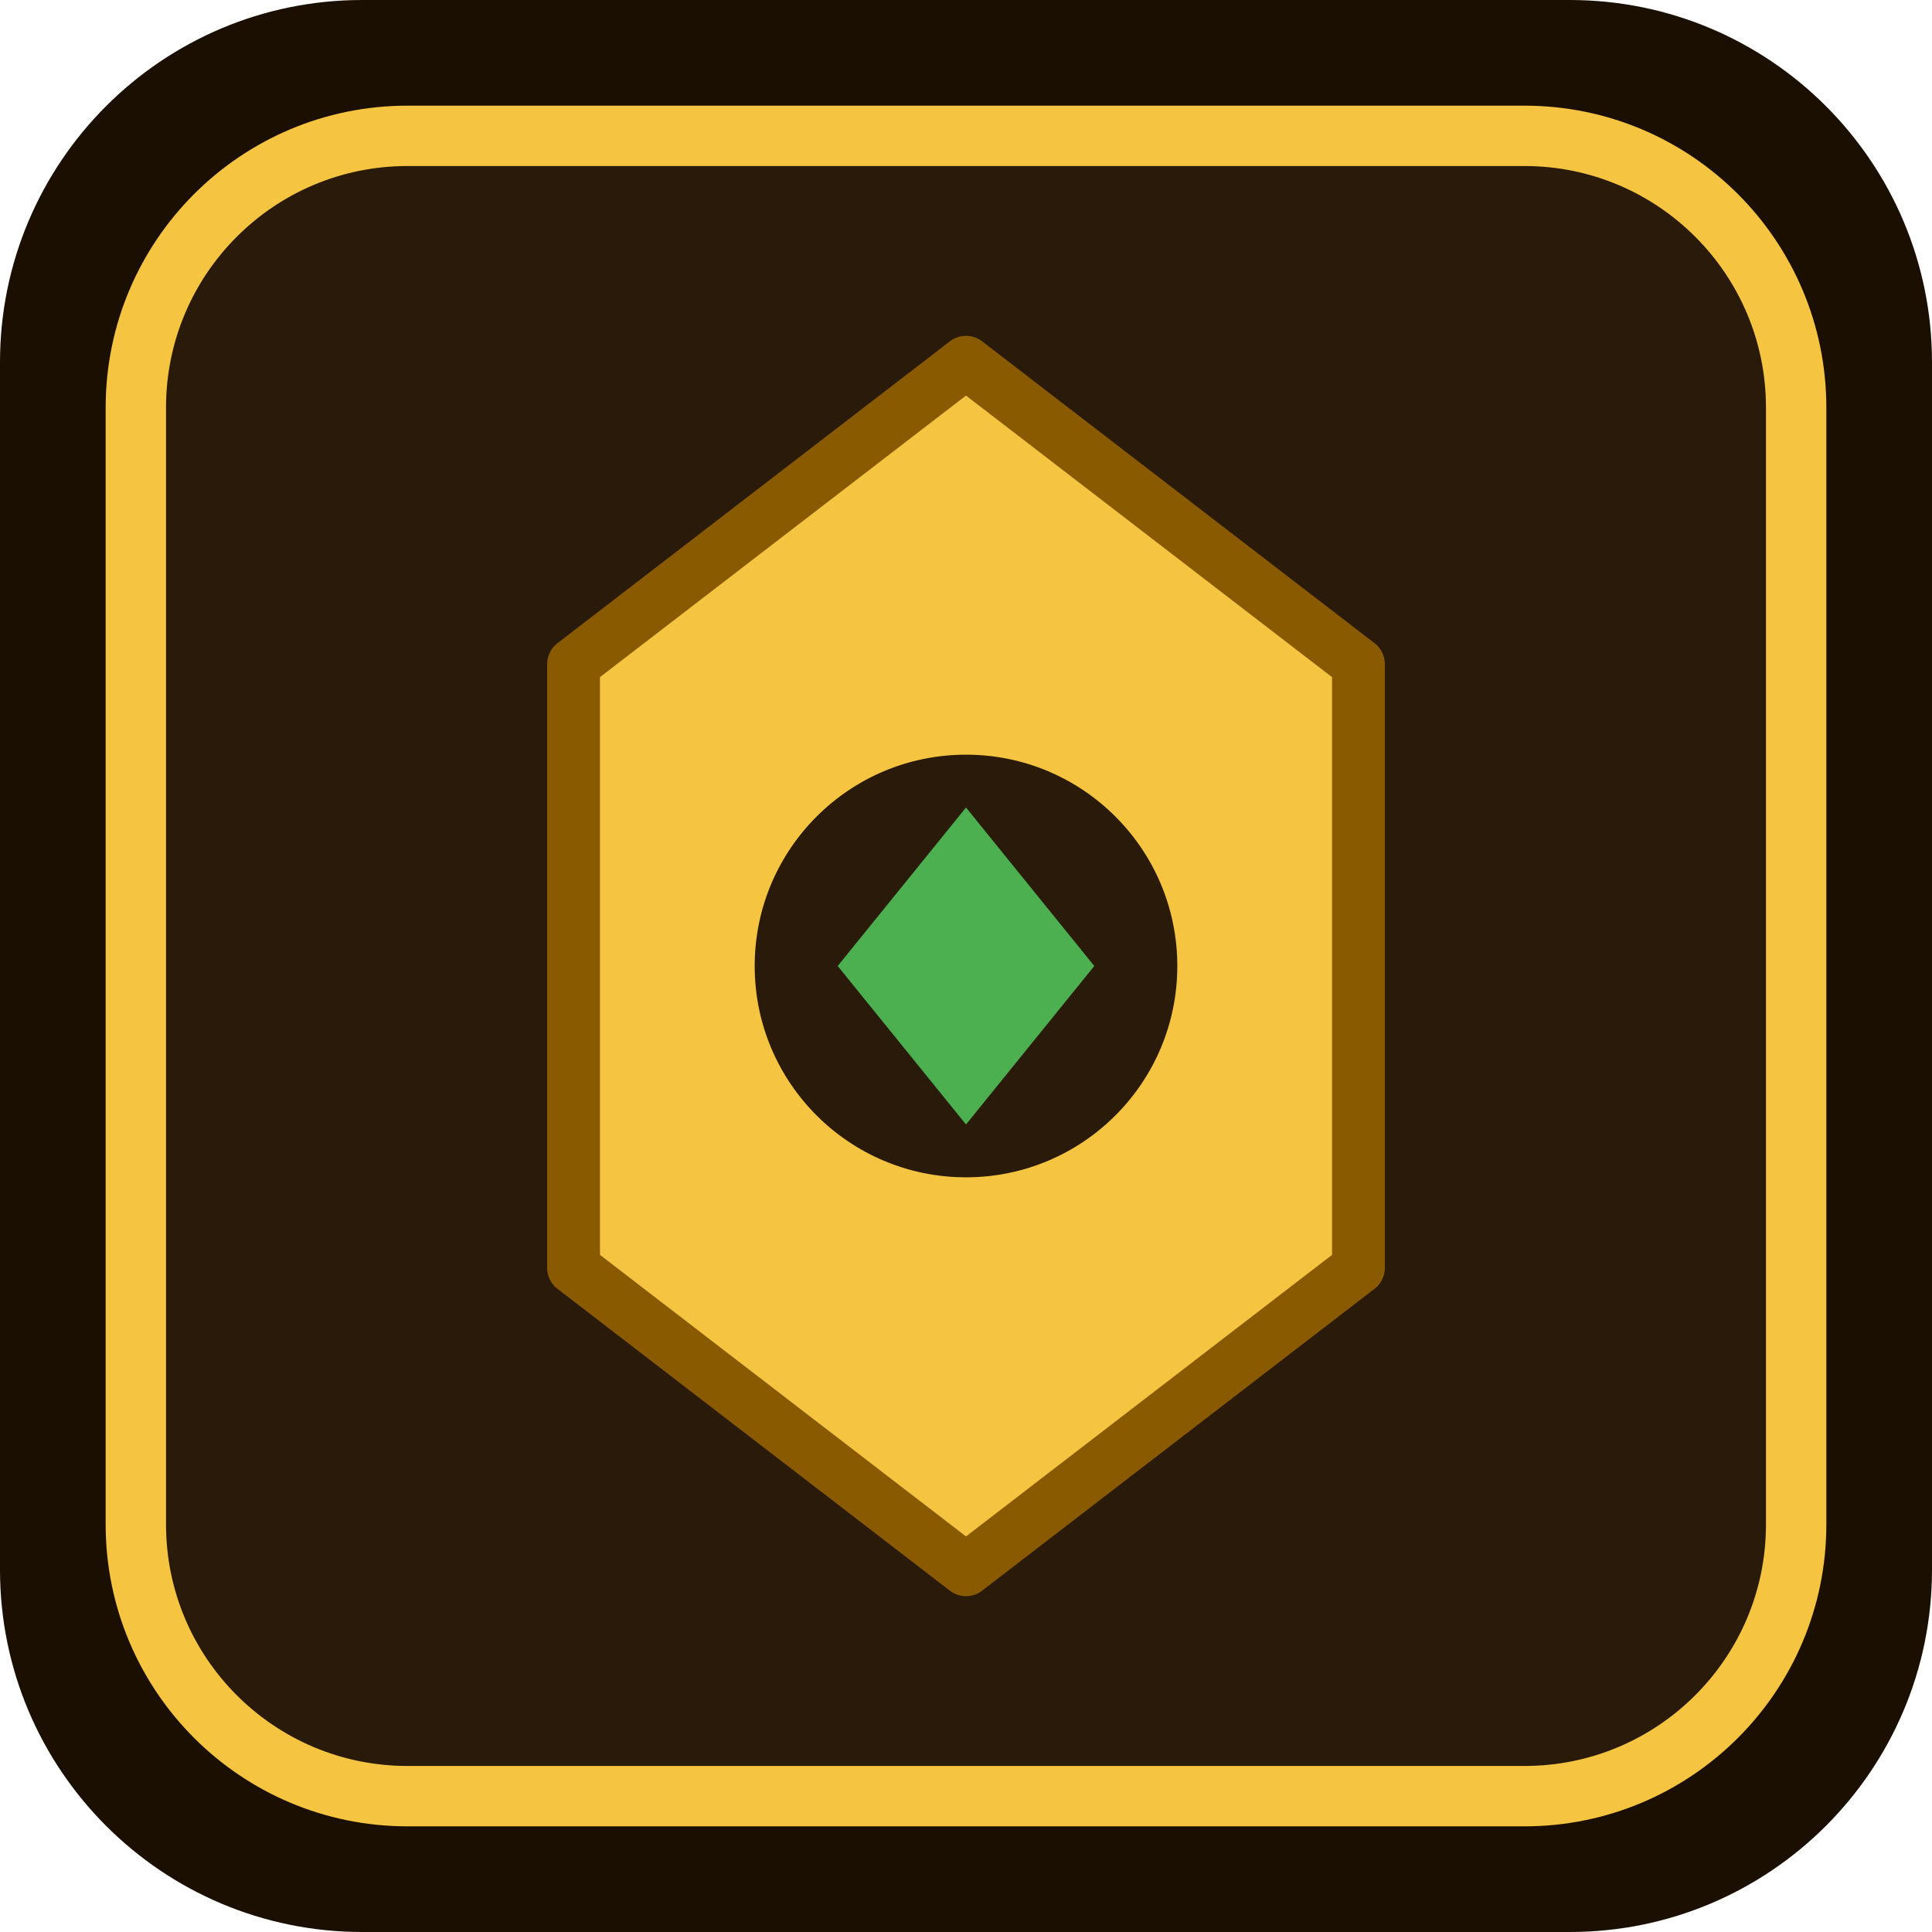
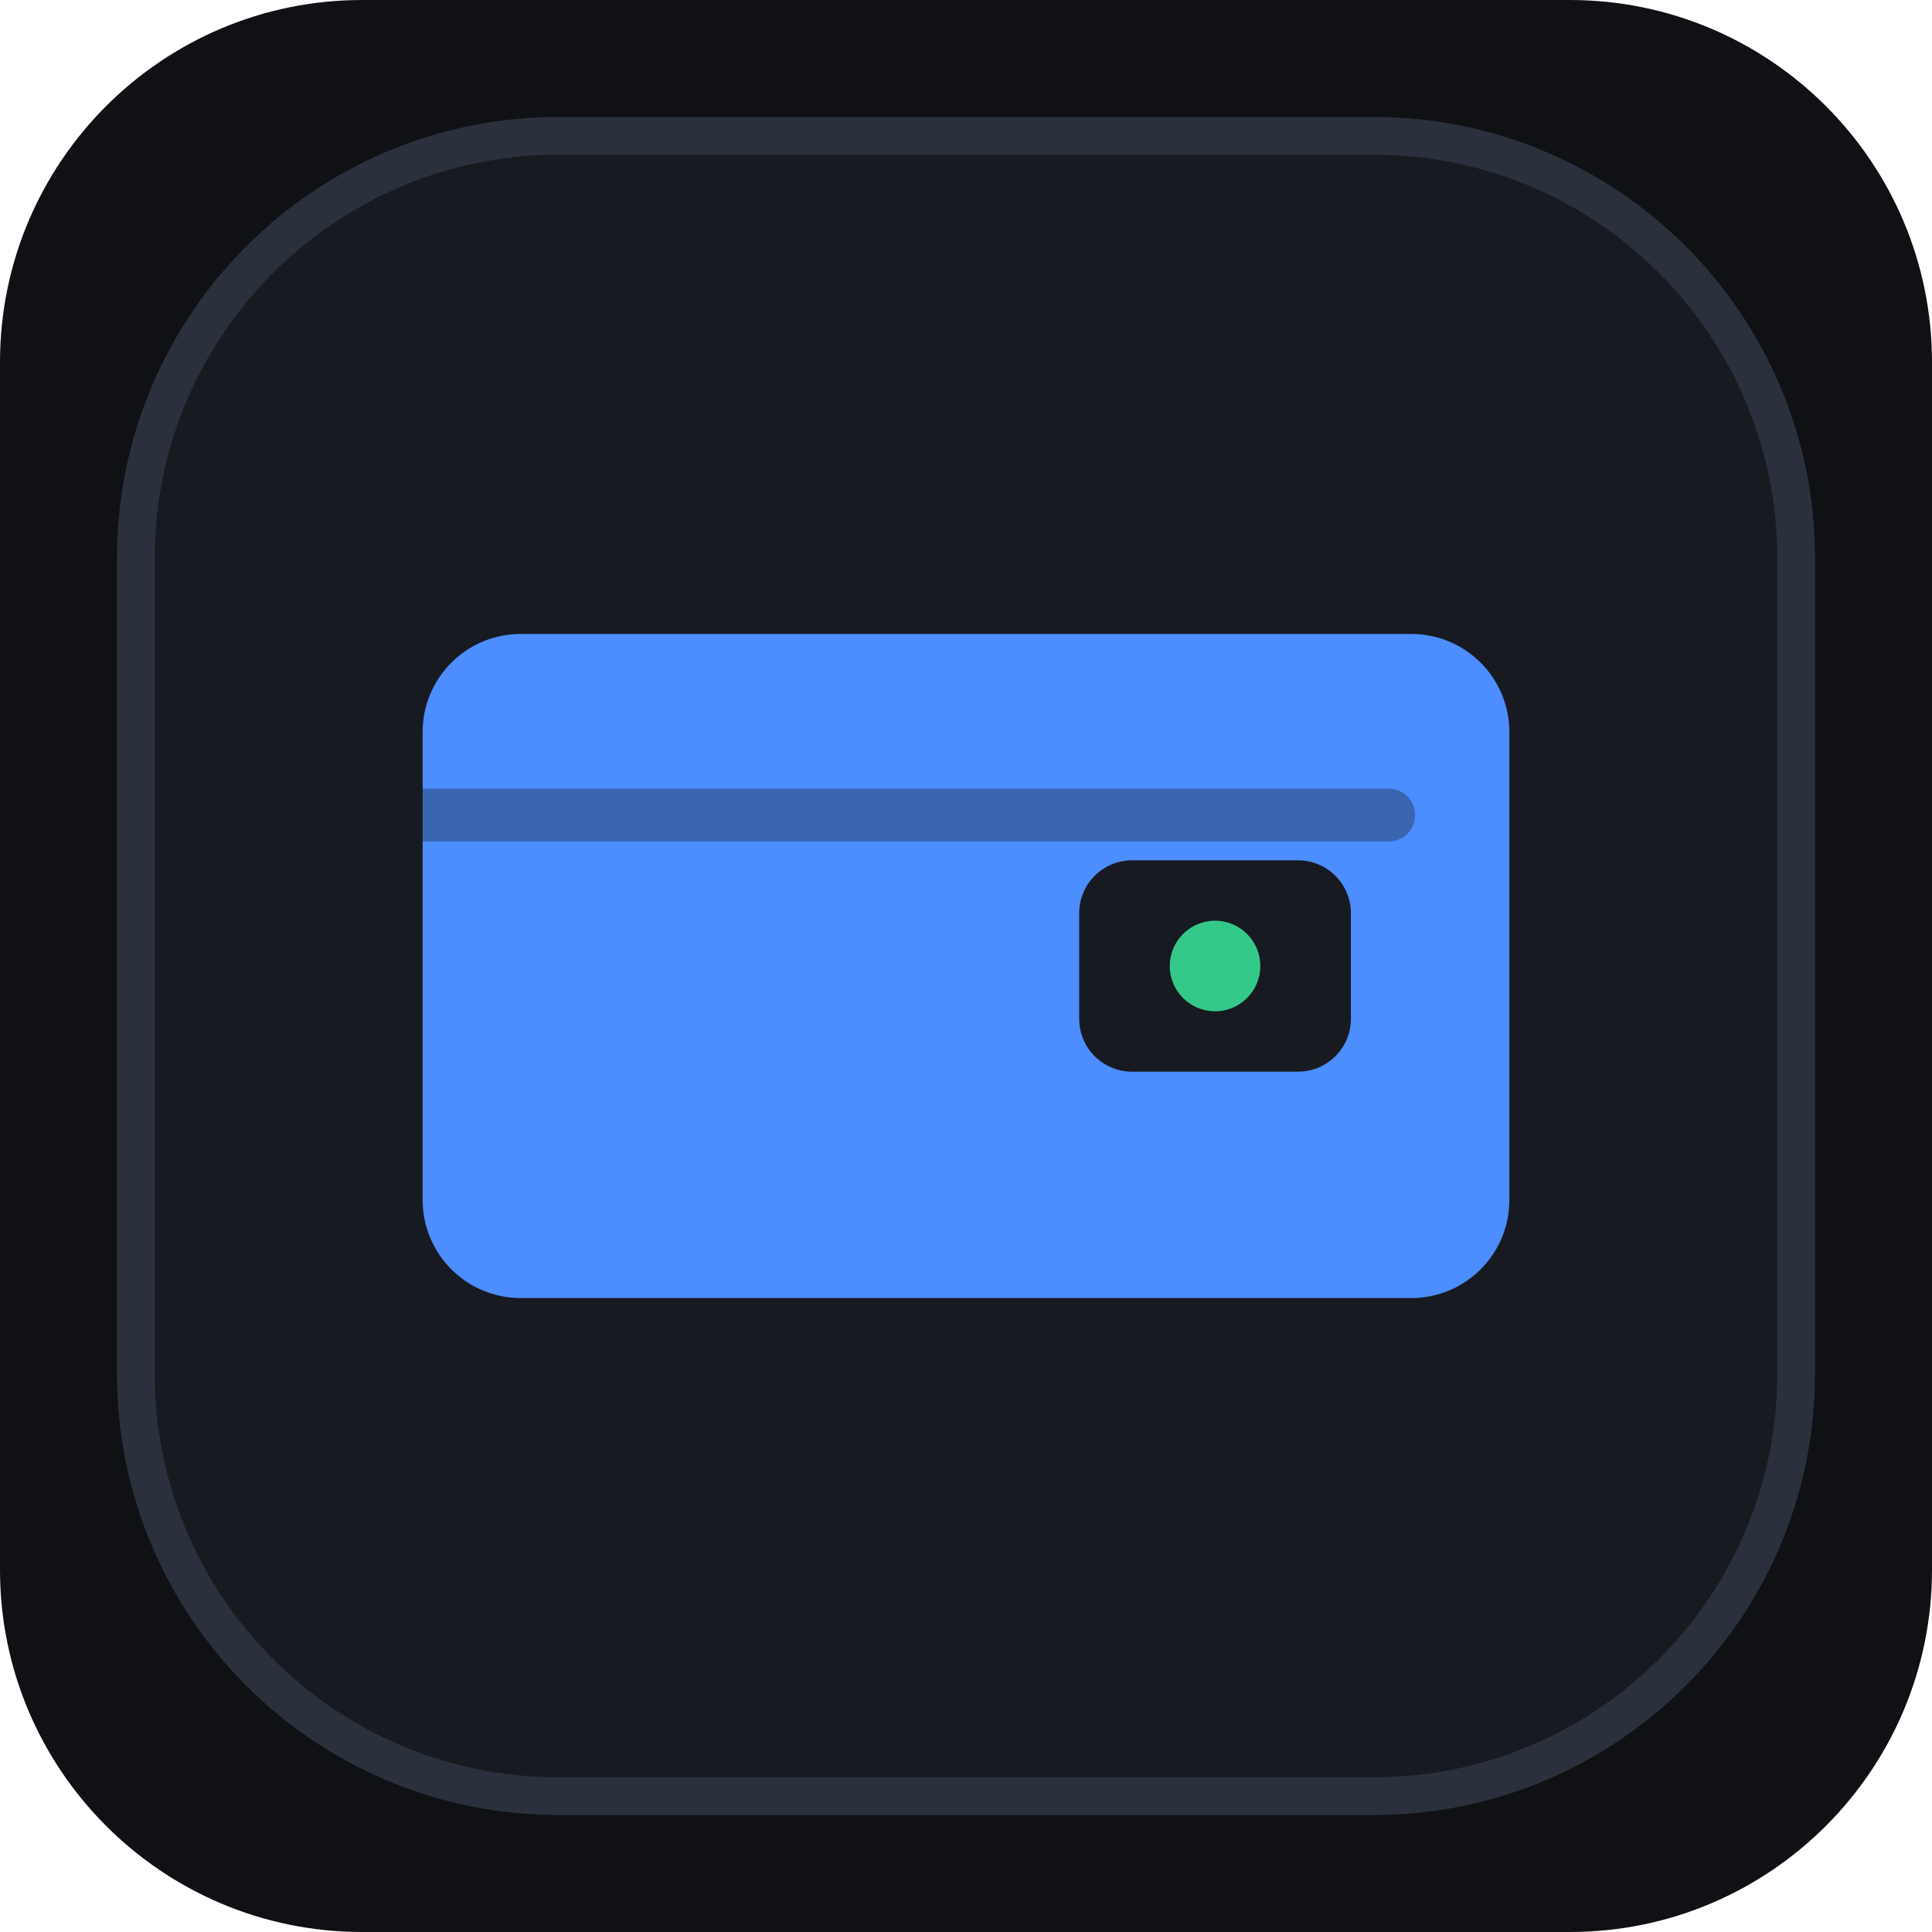
<svg xmlns="http://www.w3.org/2000/svg" viewBox="0 0 512 512">
-   <rect width="512" height="512" rx="96" fill="#1a0f00" />
-   <rect x="36" y="36" width="440" height="440" rx="72" fill="#2a1a0a" stroke="#f5c542" stroke-width="16" />
-   <path d="M256 96 L360 176 L360 336 L256 416 L152 336 L152 176 Z" fill="#f5c542" stroke="#8a5a00" stroke-width="14" stroke-linejoin="round" />
-   <circle cx="256" cy="256" r="56" fill="#2a1a0a" />
-   <path d="M256 214 L290 256 L256 298 L222 256 Z" fill="#4caf50" />
+   <rect width="512" height="512" rx="96" fill="#0f1115" />
+   <rect x="36" y="36" width="440" height="440" rx="112" fill="#171a20" stroke="#2b313c" stroke-width="10" />
+   <rect x="112" y="168" width="288" height="176" rx="26" fill="#4c8dff" />
+   <path d="M112 216 H368" stroke="#171a20" stroke-width="14" stroke-linecap="round" opacity="0.35" />
+   <rect x="286" y="228" width="72" height="56" rx="14" fill="#171a20" />
+   <circle cx="322" cy="256" r="12" fill="#34c98a" />
</svg>
